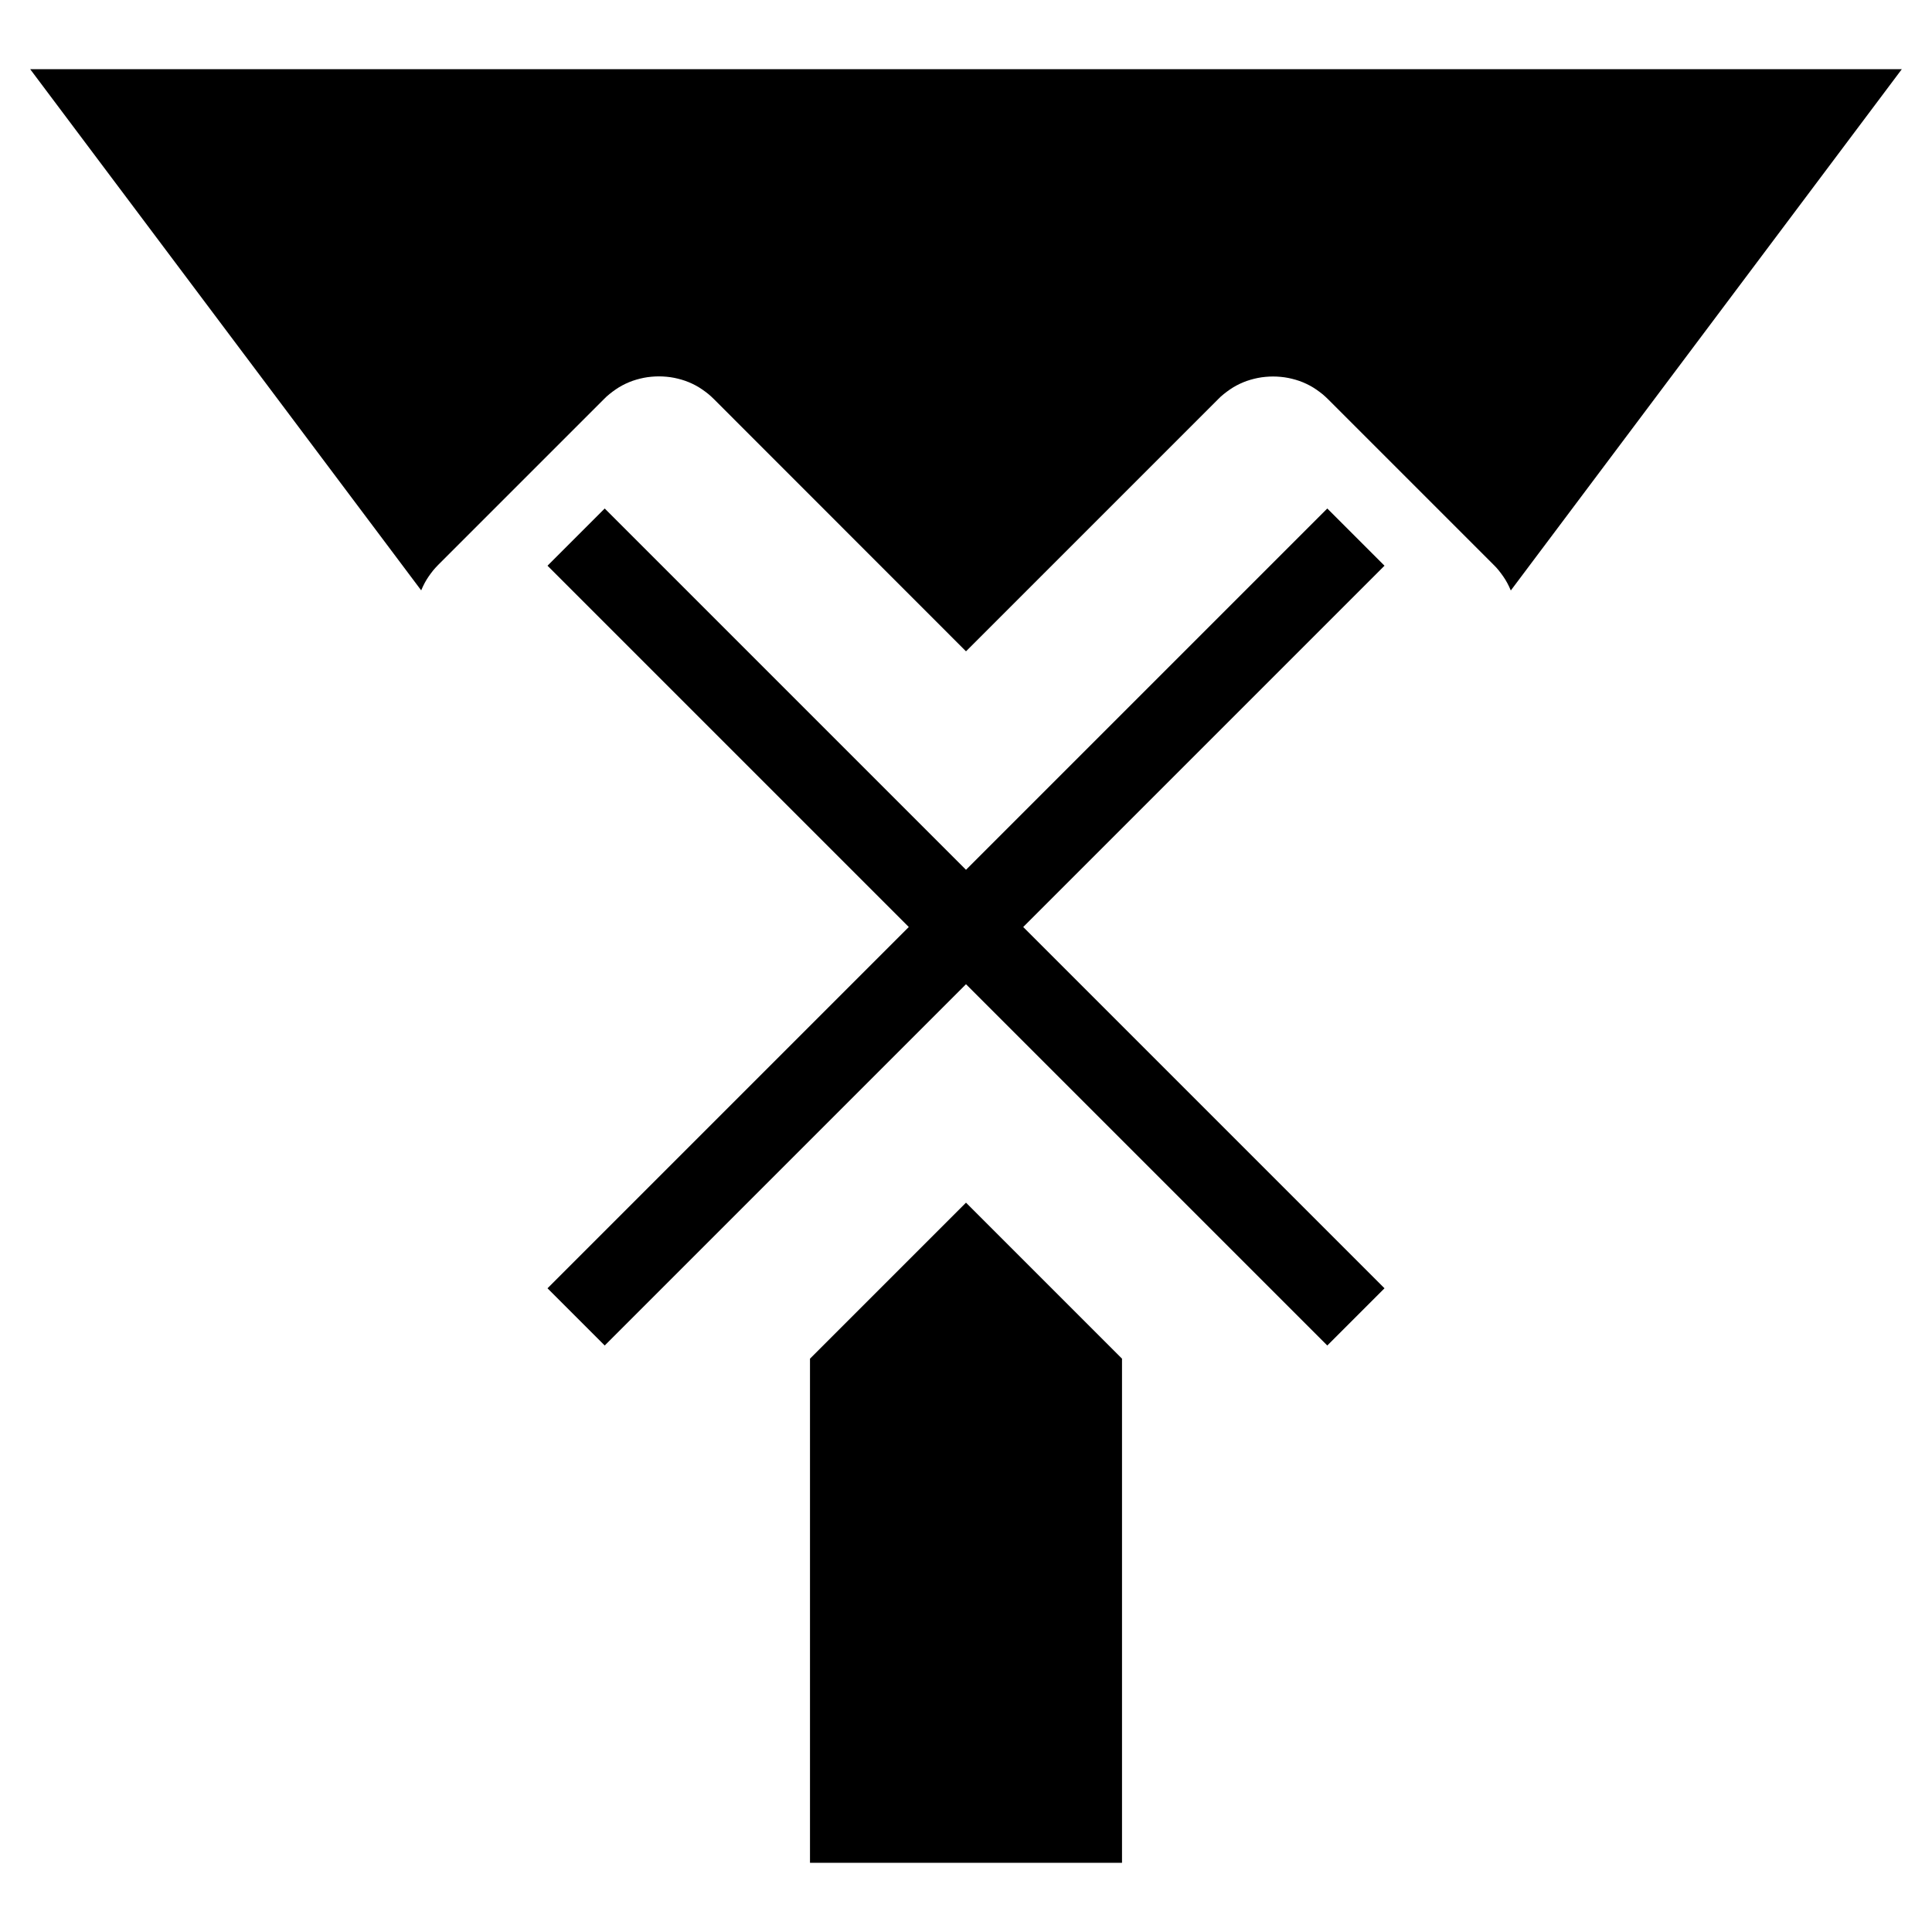
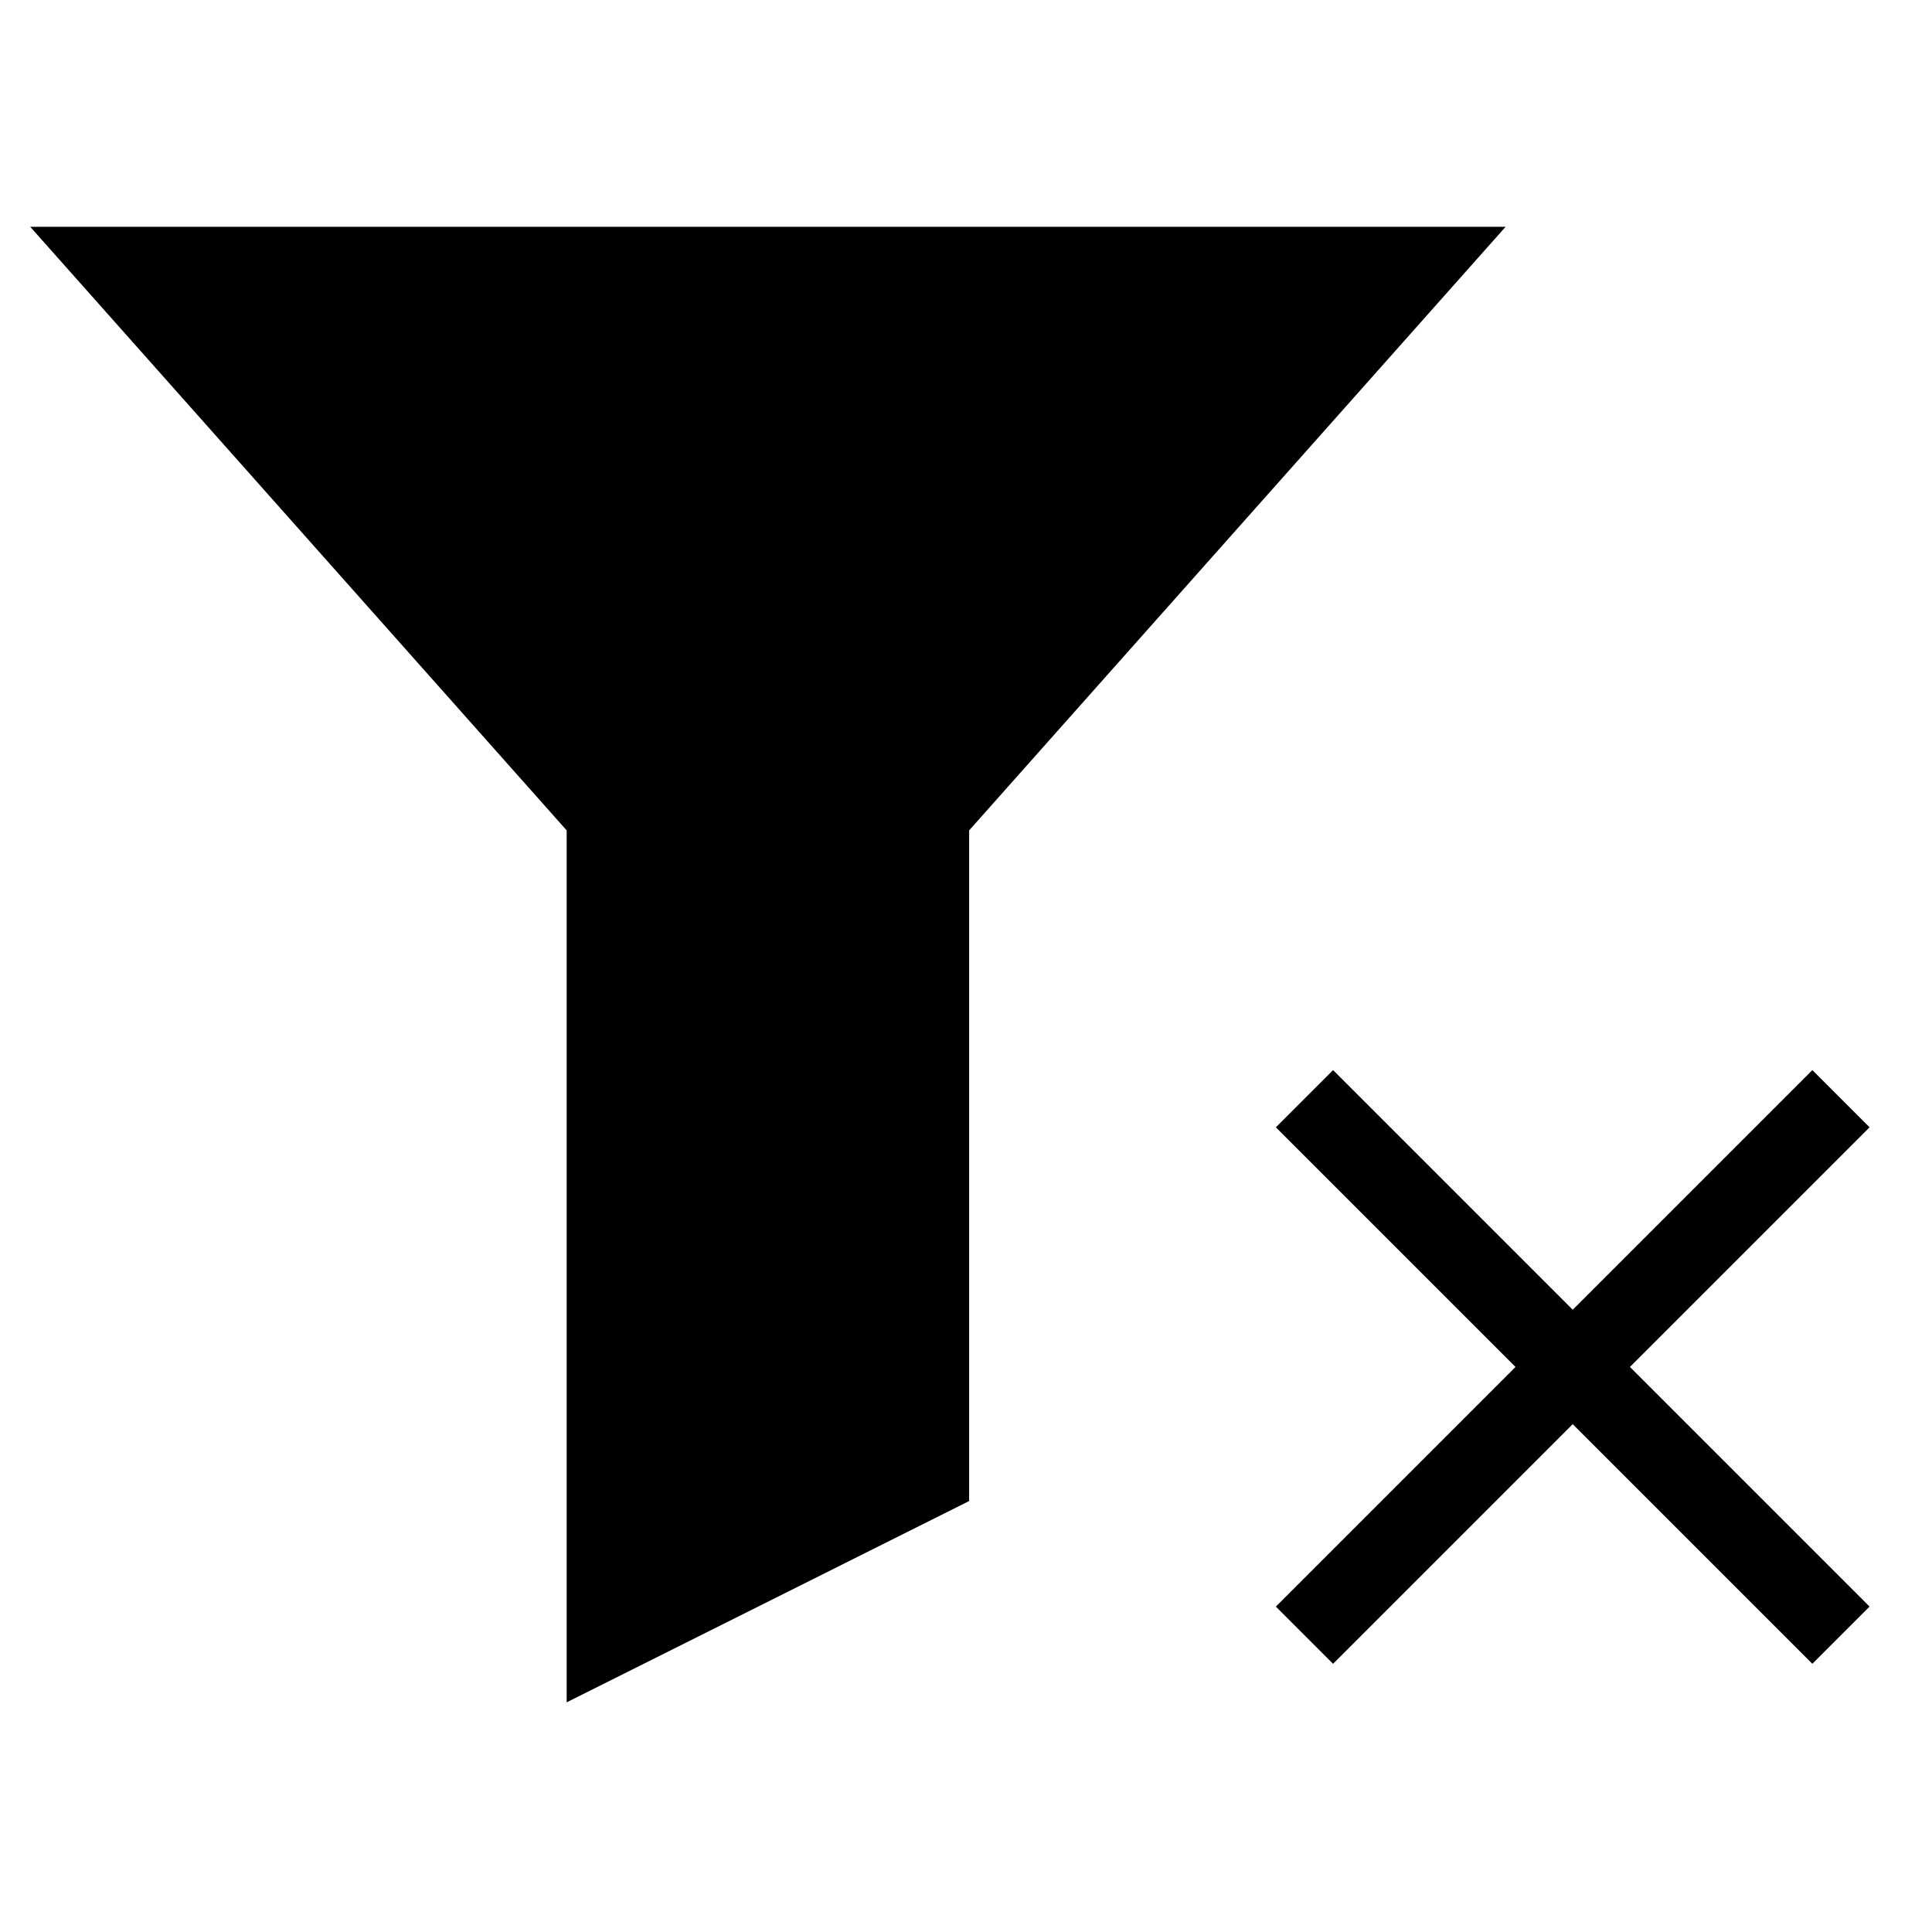
<svg xmlns="http://www.w3.org/2000/svg" width="16" height="16" stroke-width="0.67" viewBox="0 0 16 16">
-   <path fill="currentColor" fill-rule="evenodd" d="M5.913 3.306q-.022-.022-.047-.043-.025-.02-.051-.038-.026-.018-.054-.033t-.057-.027-.06-.021-.061-.015-.063-.009-.063-.003-.063.003-.063.009-.061.015-.06.021-.057.027-.054.033-.051.038-.047.043l-1.37 1.37q-.022.022-.043.047-.02.025-.038.051-.018.026-.033.054-.015.028-.027.057l-.002.004L.25.573h15.5l-3.238 4.317-.002-.004q-.012-.029-.027-.057t-.033-.054-.038-.051-.043-.047l-1.37-1.37q-.022-.022-.047-.043-.025-.02-.051-.038-.026-.018-.054-.033-.028-.015-.057-.027t-.06-.021-.061-.015-.063-.009-.063-.003-.063.003-.063.009-.061.015-.06.021-.057.027-.054.033-.051.038-.047.043L8 5.394Zm3.379 7.946v4.175H6.708v-4.175l1.292-1.292z" />
-   <path fill="none" stroke="currentColor" stroke-width="0.67" d="m4.771 4.448 6.458 6.458m0-6.458-6.458 6.458" />
+   <path fill="currentColor" fill-rule="evenodd" d="M.25 1.878h12.219l-4.443 4.999v5.554L4.693 14.098V6.877Z" />
+   <path fill="none" stroke="currentColor" stroke-width="0.67" d="m10.803 9.099 4.443 4.443m0-4.443-4.443 4.443" />
</svg>
